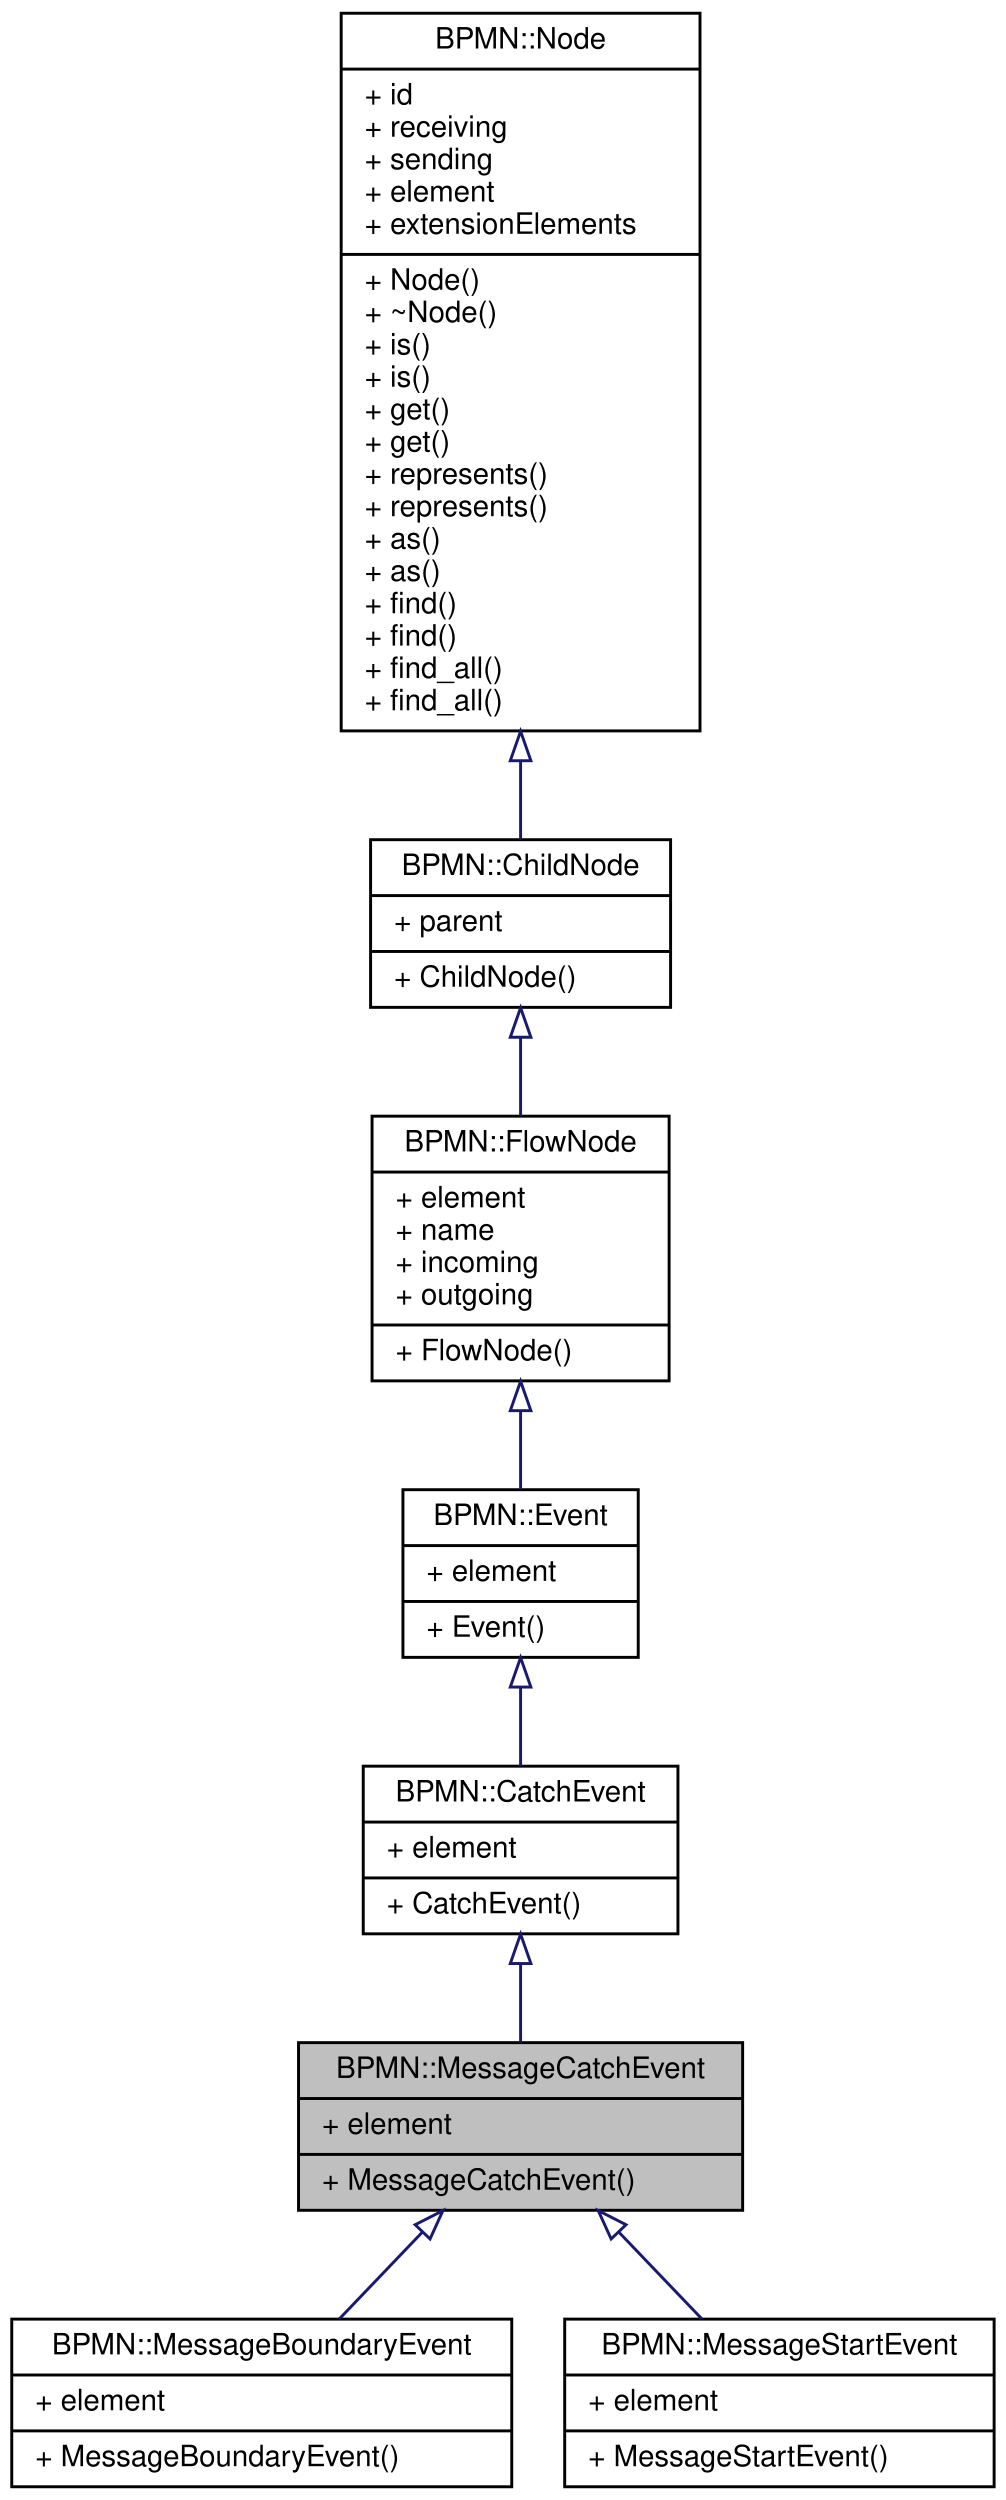
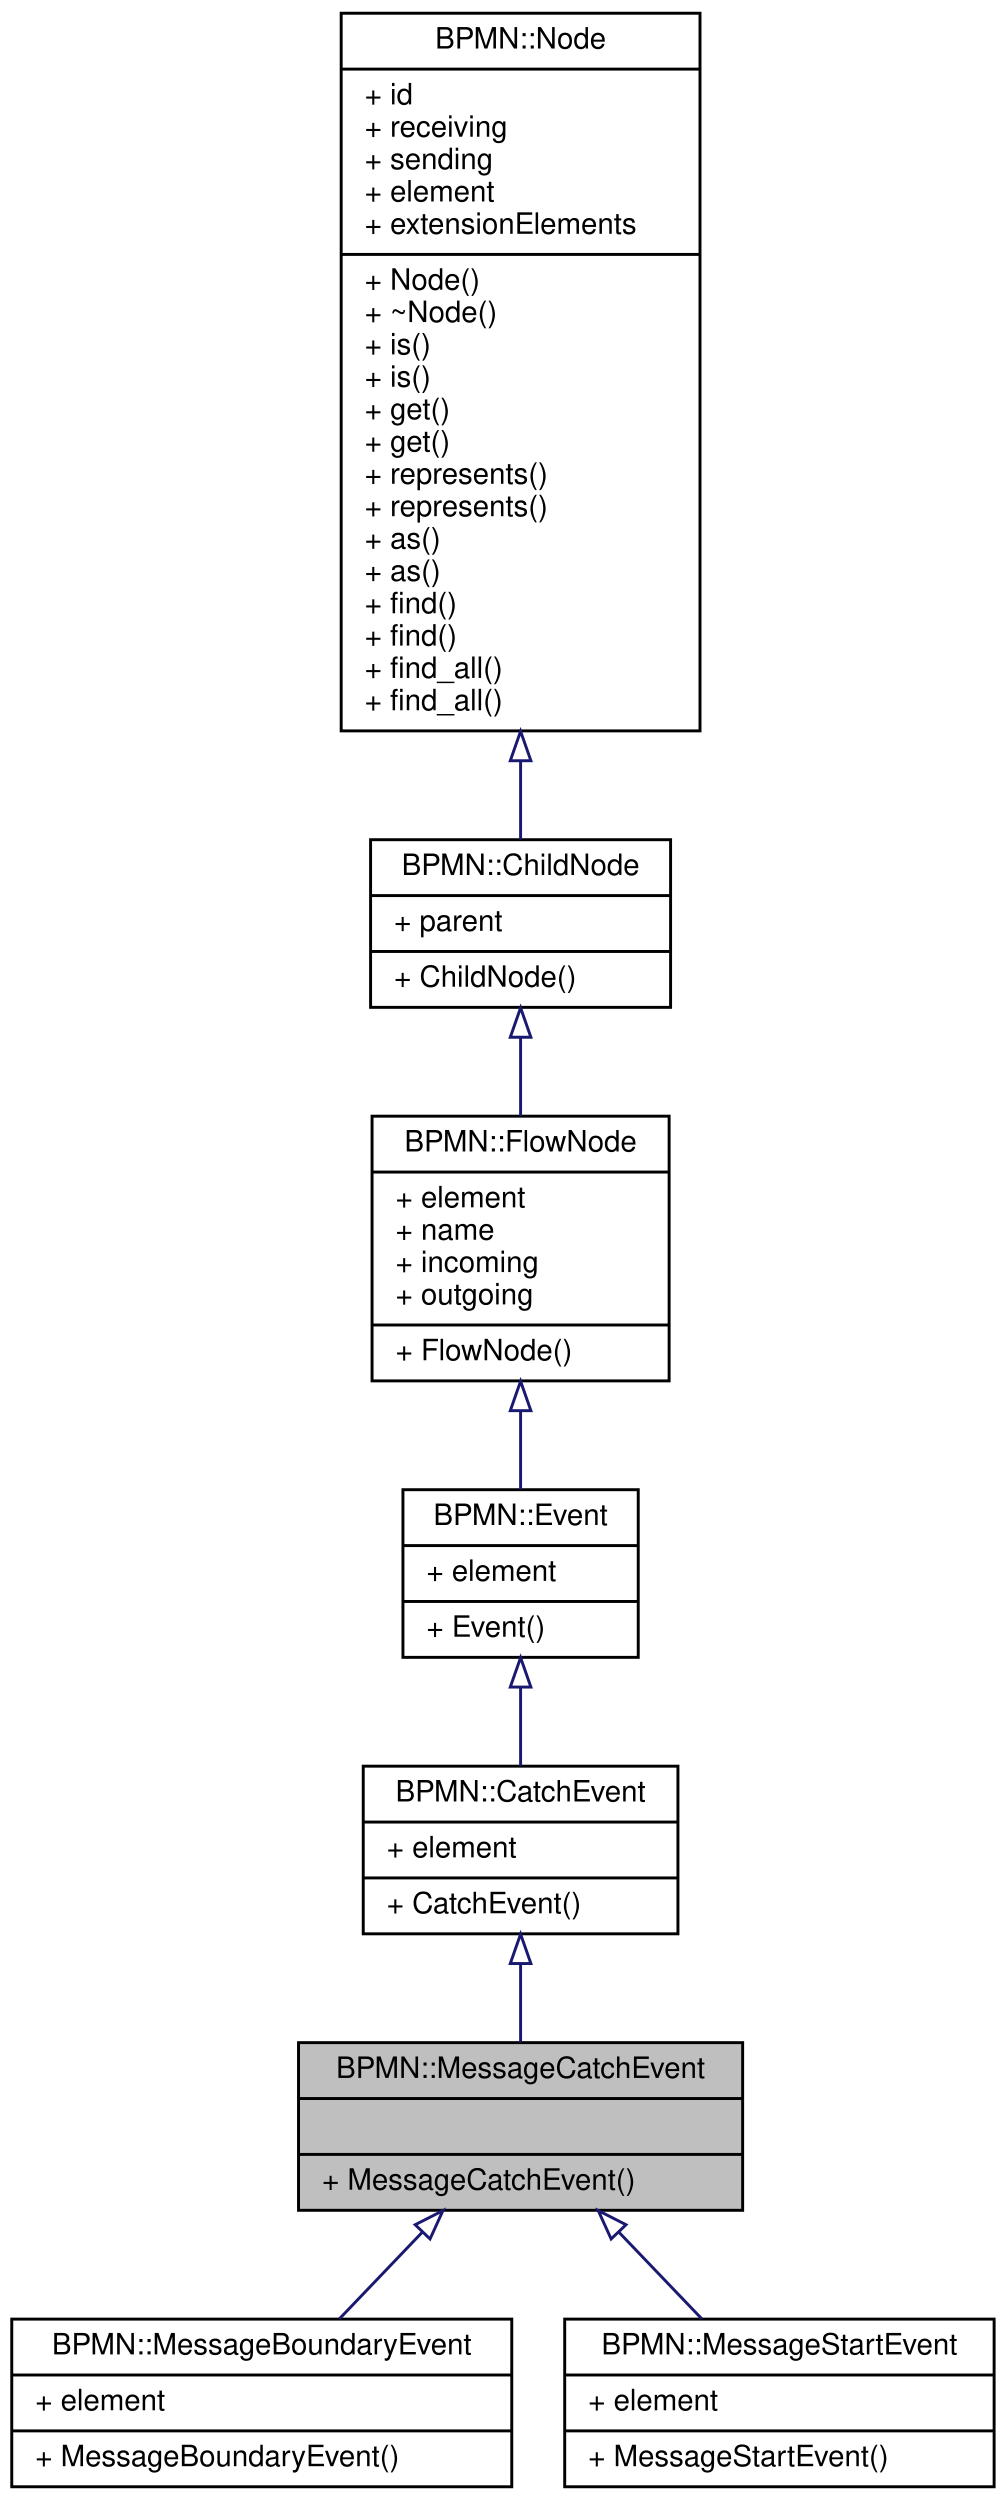
<svg xmlns="http://www.w3.org/2000/svg" xmlns:xlink="http://www.w3.org/1999/xlink" width="342pt" height="850pt" viewBox="0.00 0.00 342.00 850.00">
  <g id="graph0" class="graph" transform="scale(1 1) rotate(0) translate(4 846)">
    <g id="node1" class="node">
      <g id="a_node1">
        <a xlink:title=" ">
          <polygon fill="#bfbfbf" stroke="black" points="97.5,-94.5 97.5,-151.5 248.5,-151.5 248.5,-94.5 97.5,-94.5" />
          <text text-anchor="middle" x="173" y="-139.5" font-family="Helvetica,sans-Serif" font-size="10.00">BPMN::MessageCatchEvent</text>
          <polyline fill="none" stroke="black" points="97.5,-132.5 248.5,-132.5 " />
-           <text text-anchor="start" x="105.5" y="-120.5" font-family="Helvetica,sans-Serif" font-size="10.00">+ element</text>
+           <text text-anchor="middle" x="173" y="-120.5" font-family="Helvetica,sans-Serif" font-size="10.00"> </text>
          <polyline fill="none" stroke="black" points="97.5,-113.5 248.5,-113.5 " />
          <text text-anchor="start" x="105.5" y="-101.5" font-family="Helvetica,sans-Serif" font-size="10.00">+ MessageCatchEvent()</text>
        </a>
      </g>
    </g>
    <g id="node7" class="node">
      <g id="a_node7">
        <a xlink:href="classBPMN_1_1MessageBoundaryEvent.html" target="_top" xlink:title=" ">
          <polygon fill="none" stroke="black" points="0,-0.5 0,-57.5 170,-57.5 170,-0.5 0,-0.5" />
          <text text-anchor="middle" x="85" y="-45.5" font-family="Helvetica,sans-Serif" font-size="10.00">BPMN::MessageBoundaryEvent</text>
          <polyline fill="none" stroke="black" points="0,-38.5 170,-38.5 " />
          <text text-anchor="start" x="8" y="-26.5" font-family="Helvetica,sans-Serif" font-size="10.00">+ element</text>
          <polyline fill="none" stroke="black" points="0,-19.5 170,-19.5 " />
          <text text-anchor="start" x="8" y="-7.5" font-family="Helvetica,sans-Serif" font-size="10.00">+ MessageBoundaryEvent()</text>
        </a>
      </g>
    </g>
    <g id="edge6" class="edge">
      <path fill="none" stroke="midnightblue" d="M139.62,-87.1C130.28,-77.34 120.26,-66.86 111.38,-57.58" />
      <polygon fill="none" stroke="midnightblue" points="137.16,-89.59 146.6,-94.4 142.21,-84.75 137.16,-89.59" />
    </g>
    <g id="node8" class="node">
      <g id="a_node8">
        <a xlink:href="classBPMN_1_1MessageStartEvent.html" target="_top" xlink:title=" ">
          <polygon fill="none" stroke="black" points="188,-0.5 188,-57.5 334,-57.5 334,-0.5 188,-0.5" />
          <text text-anchor="middle" x="261" y="-45.5" font-family="Helvetica,sans-Serif" font-size="10.00">BPMN::MessageStartEvent</text>
          <polyline fill="none" stroke="black" points="188,-38.5 334,-38.5 " />
          <text text-anchor="start" x="196" y="-26.5" font-family="Helvetica,sans-Serif" font-size="10.00">+ element</text>
          <polyline fill="none" stroke="black" points="188,-19.5 334,-19.5 " />
          <text text-anchor="start" x="196" y="-7.5" font-family="Helvetica,sans-Serif" font-size="10.00">+ MessageStartEvent()</text>
        </a>
      </g>
    </g>
    <g id="edge7" class="edge">
      <path fill="none" stroke="midnightblue" d="M206.38,-87.1C215.72,-77.34 225.74,-66.86 234.62,-57.58" />
      <polygon fill="none" stroke="midnightblue" points="203.79,-84.75 199.4,-94.4 208.84,-89.59 203.79,-84.75" />
    </g>
    <g id="node2" class="node">
      <g id="a_node2">
        <a xlink:href="classBPMN_1_1CatchEvent.html" target="_top" xlink:title=" ">
          <polygon fill="none" stroke="black" points="119.5,-188.5 119.5,-245.5 226.5,-245.5 226.5,-188.5 119.5,-188.5" />
          <text text-anchor="middle" x="173" y="-233.5" font-family="Helvetica,sans-Serif" font-size="10.00">BPMN::CatchEvent</text>
          <polyline fill="none" stroke="black" points="119.5,-226.5 226.5,-226.5 " />
          <text text-anchor="start" x="127.5" y="-214.5" font-family="Helvetica,sans-Serif" font-size="10.00">+ element</text>
          <polyline fill="none" stroke="black" points="119.5,-207.5 226.5,-207.5 " />
          <text text-anchor="start" x="127.5" y="-195.5" font-family="Helvetica,sans-Serif" font-size="10.00">+ CatchEvent()</text>
        </a>
      </g>
    </g>
    <g id="edge1" class="edge">
      <path fill="none" stroke="midnightblue" d="M173,-178.21C173,-169.29 173,-159.95 173,-151.58" />
      <polygon fill="none" stroke="midnightblue" points="169.5,-178.4 173,-188.4 176.5,-178.4 169.5,-178.4" />
    </g>
    <g id="node3" class="node">
      <g id="a_node3">
        <a xlink:href="classBPMN_1_1Event.html" target="_top" xlink:title=" ">
          <polygon fill="none" stroke="black" points="133,-282.5 133,-339.5 213,-339.5 213,-282.5 133,-282.5" />
          <text text-anchor="middle" x="173" y="-327.5" font-family="Helvetica,sans-Serif" font-size="10.00">BPMN::Event</text>
          <polyline fill="none" stroke="black" points="133,-320.5 213,-320.5 " />
          <text text-anchor="start" x="141" y="-308.5" font-family="Helvetica,sans-Serif" font-size="10.00">+ element</text>
          <polyline fill="none" stroke="black" points="133,-301.5 213,-301.5 " />
          <text text-anchor="start" x="141" y="-289.5" font-family="Helvetica,sans-Serif" font-size="10.00">+ Event()</text>
        </a>
      </g>
    </g>
    <g id="edge2" class="edge">
      <path fill="none" stroke="midnightblue" d="M173,-272.21C173,-263.29 173,-253.95 173,-245.58" />
      <polygon fill="none" stroke="midnightblue" points="169.5,-272.4 173,-282.4 176.5,-272.4 169.5,-272.4" />
    </g>
    <g id="node4" class="node">
      <g id="a_node4">
        <a xlink:href="classBPMN_1_1FlowNode.html" target="_top" xlink:title="Base class for BPMN elements that may contain incoming and outgoing SequenceFlow elements.">
          <polygon fill="none" stroke="black" points="122.5,-376.5 122.5,-466.5 223.5,-466.5 223.5,-376.5 122.5,-376.5" />
          <text text-anchor="middle" x="173" y="-454.5" font-family="Helvetica,sans-Serif" font-size="10.00">BPMN::FlowNode</text>
          <polyline fill="none" stroke="black" points="122.5,-447.5 223.5,-447.5 " />
          <text text-anchor="start" x="130.5" y="-435.5" font-family="Helvetica,sans-Serif" font-size="10.00">+ element</text>
          <text text-anchor="start" x="130.5" y="-424.5" font-family="Helvetica,sans-Serif" font-size="10.00">+ name</text>
          <text text-anchor="start" x="130.5" y="-413.5" font-family="Helvetica,sans-Serif" font-size="10.00">+ incoming</text>
          <text text-anchor="start" x="130.5" y="-402.5" font-family="Helvetica,sans-Serif" font-size="10.00">+ outgoing</text>
          <polyline fill="none" stroke="black" points="122.5,-395.5 223.5,-395.5 " />
          <text text-anchor="start" x="130.5" y="-383.5" font-family="Helvetica,sans-Serif" font-size="10.00">+ FlowNode()</text>
        </a>
      </g>
    </g>
    <g id="edge3" class="edge">
      <path fill="none" stroke="midnightblue" d="M173,-366.35C173,-357.07 173,-347.79 173,-339.59" />
      <polygon fill="none" stroke="midnightblue" points="169.5,-366.37 173,-376.37 176.5,-366.37 169.5,-366.37" />
    </g>
    <g id="node5" class="node">
      <g id="a_node5">
        <a xlink:href="classBPMN_1_1ChildNode.html" target="_top" xlink:title="Base class for BPMN elements within a Scope.">
          <polygon fill="none" stroke="black" points="122,-503.5 122,-560.5 224,-560.5 224,-503.5 122,-503.5" />
          <text text-anchor="middle" x="173" y="-548.5" font-family="Helvetica,sans-Serif" font-size="10.00">BPMN::ChildNode</text>
          <polyline fill="none" stroke="black" points="122,-541.5 224,-541.5 " />
          <text text-anchor="start" x="130" y="-529.5" font-family="Helvetica,sans-Serif" font-size="10.00">+ parent</text>
          <polyline fill="none" stroke="black" points="122,-522.5 224,-522.5 " />
          <text text-anchor="start" x="130" y="-510.5" font-family="Helvetica,sans-Serif" font-size="10.00">+ ChildNode()</text>
        </a>
      </g>
    </g>
    <g id="edge4" class="edge">
      <path fill="none" stroke="midnightblue" d="M173,-493.21C173,-484.61 173,-475.39 173,-466.55" />
      <polygon fill="none" stroke="midnightblue" points="169.5,-493.34 173,-503.34 176.5,-493.34 169.5,-493.34" />
    </g>
    <g id="node6" class="node">
      <g id="a_node6">
        <a xlink:href="classBPMN_1_1Node.html" target="_top" xlink:title="Base class for all elements in a BPMN model.">
          <polygon fill="none" stroke="black" points="112,-597.5 112,-841.5 234,-841.5 234,-597.5 112,-597.5" />
          <text text-anchor="middle" x="173" y="-829.5" font-family="Helvetica,sans-Serif" font-size="10.00">BPMN::Node</text>
          <polyline fill="none" stroke="black" points="112,-822.5 234,-822.5 " />
          <text text-anchor="start" x="120" y="-810.5" font-family="Helvetica,sans-Serif" font-size="10.00">+ id</text>
          <text text-anchor="start" x="120" y="-799.5" font-family="Helvetica,sans-Serif" font-size="10.00">+ receiving</text>
          <text text-anchor="start" x="120" y="-788.5" font-family="Helvetica,sans-Serif" font-size="10.00">+ sending</text>
          <text text-anchor="start" x="120" y="-777.5" font-family="Helvetica,sans-Serif" font-size="10.00">+ element</text>
          <text text-anchor="start" x="120" y="-766.5" font-family="Helvetica,sans-Serif" font-size="10.00">+ extensionElements</text>
          <polyline fill="none" stroke="black" points="112,-759.5 234,-759.5 " />
          <text text-anchor="start" x="120" y="-747.5" font-family="Helvetica,sans-Serif" font-size="10.00">+ Node()</text>
          <text text-anchor="start" x="120" y="-736.5" font-family="Helvetica,sans-Serif" font-size="10.00">+ ~Node()</text>
          <text text-anchor="start" x="120" y="-725.5" font-family="Helvetica,sans-Serif" font-size="10.00">+ is()</text>
          <text text-anchor="start" x="120" y="-714.5" font-family="Helvetica,sans-Serif" font-size="10.00">+ is()</text>
          <text text-anchor="start" x="120" y="-703.5" font-family="Helvetica,sans-Serif" font-size="10.00">+ get()</text>
          <text text-anchor="start" x="120" y="-692.5" font-family="Helvetica,sans-Serif" font-size="10.00">+ get()</text>
          <text text-anchor="start" x="120" y="-681.5" font-family="Helvetica,sans-Serif" font-size="10.00">+ represents()</text>
          <text text-anchor="start" x="120" y="-670.5" font-family="Helvetica,sans-Serif" font-size="10.00">+ represents()</text>
          <text text-anchor="start" x="120" y="-659.5" font-family="Helvetica,sans-Serif" font-size="10.00">+ as()</text>
          <text text-anchor="start" x="120" y="-648.5" font-family="Helvetica,sans-Serif" font-size="10.00">+ as()</text>
          <text text-anchor="start" x="120" y="-637.5" font-family="Helvetica,sans-Serif" font-size="10.00">+ find()</text>
          <text text-anchor="start" x="120" y="-626.5" font-family="Helvetica,sans-Serif" font-size="10.00">+ find()</text>
          <text text-anchor="start" x="120" y="-615.5" font-family="Helvetica,sans-Serif" font-size="10.00">+ find_all()</text>
          <text text-anchor="start" x="120" y="-604.5" font-family="Helvetica,sans-Serif" font-size="10.00">+ find_all()</text>
        </a>
      </g>
    </g>
    <g id="edge5" class="edge">
      <path fill="none" stroke="midnightblue" d="M173,-587.34C173,-577.53 173,-568.42 173,-560.57" />
      <polygon fill="none" stroke="midnightblue" points="169.5,-587.36 173,-597.36 176.5,-587.36 169.5,-587.36" />
    </g>
  </g>
</svg>
